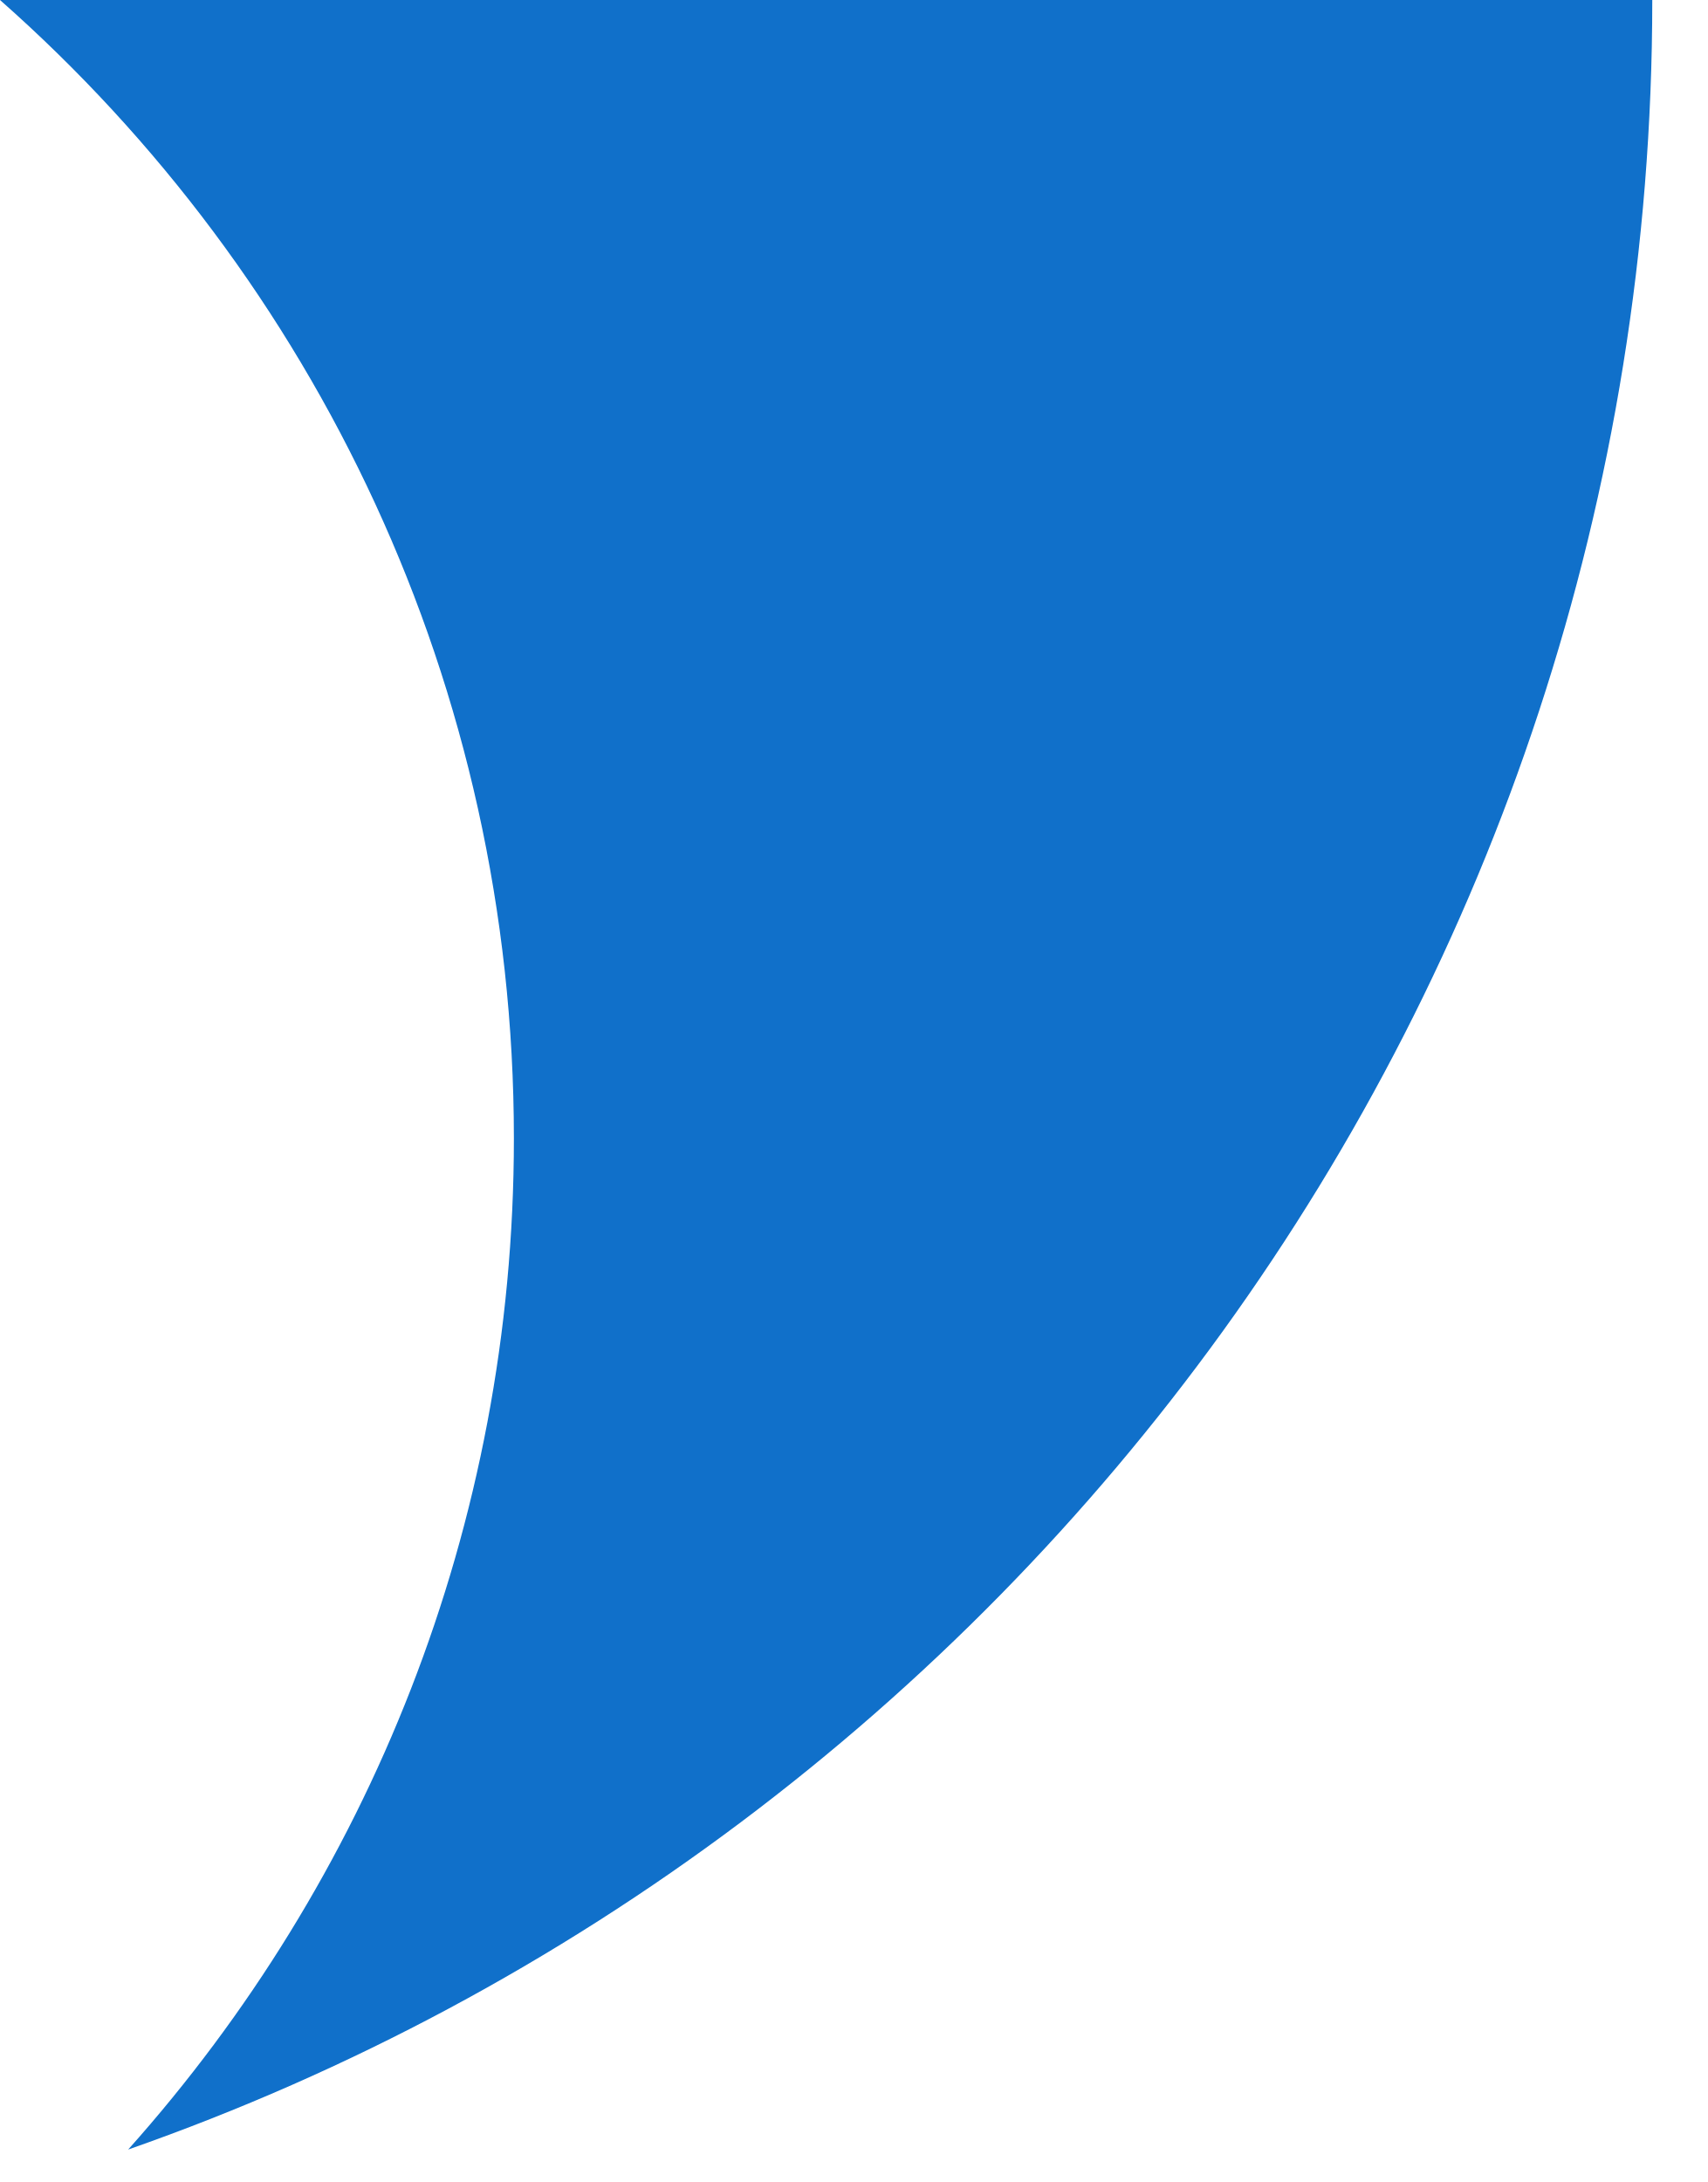
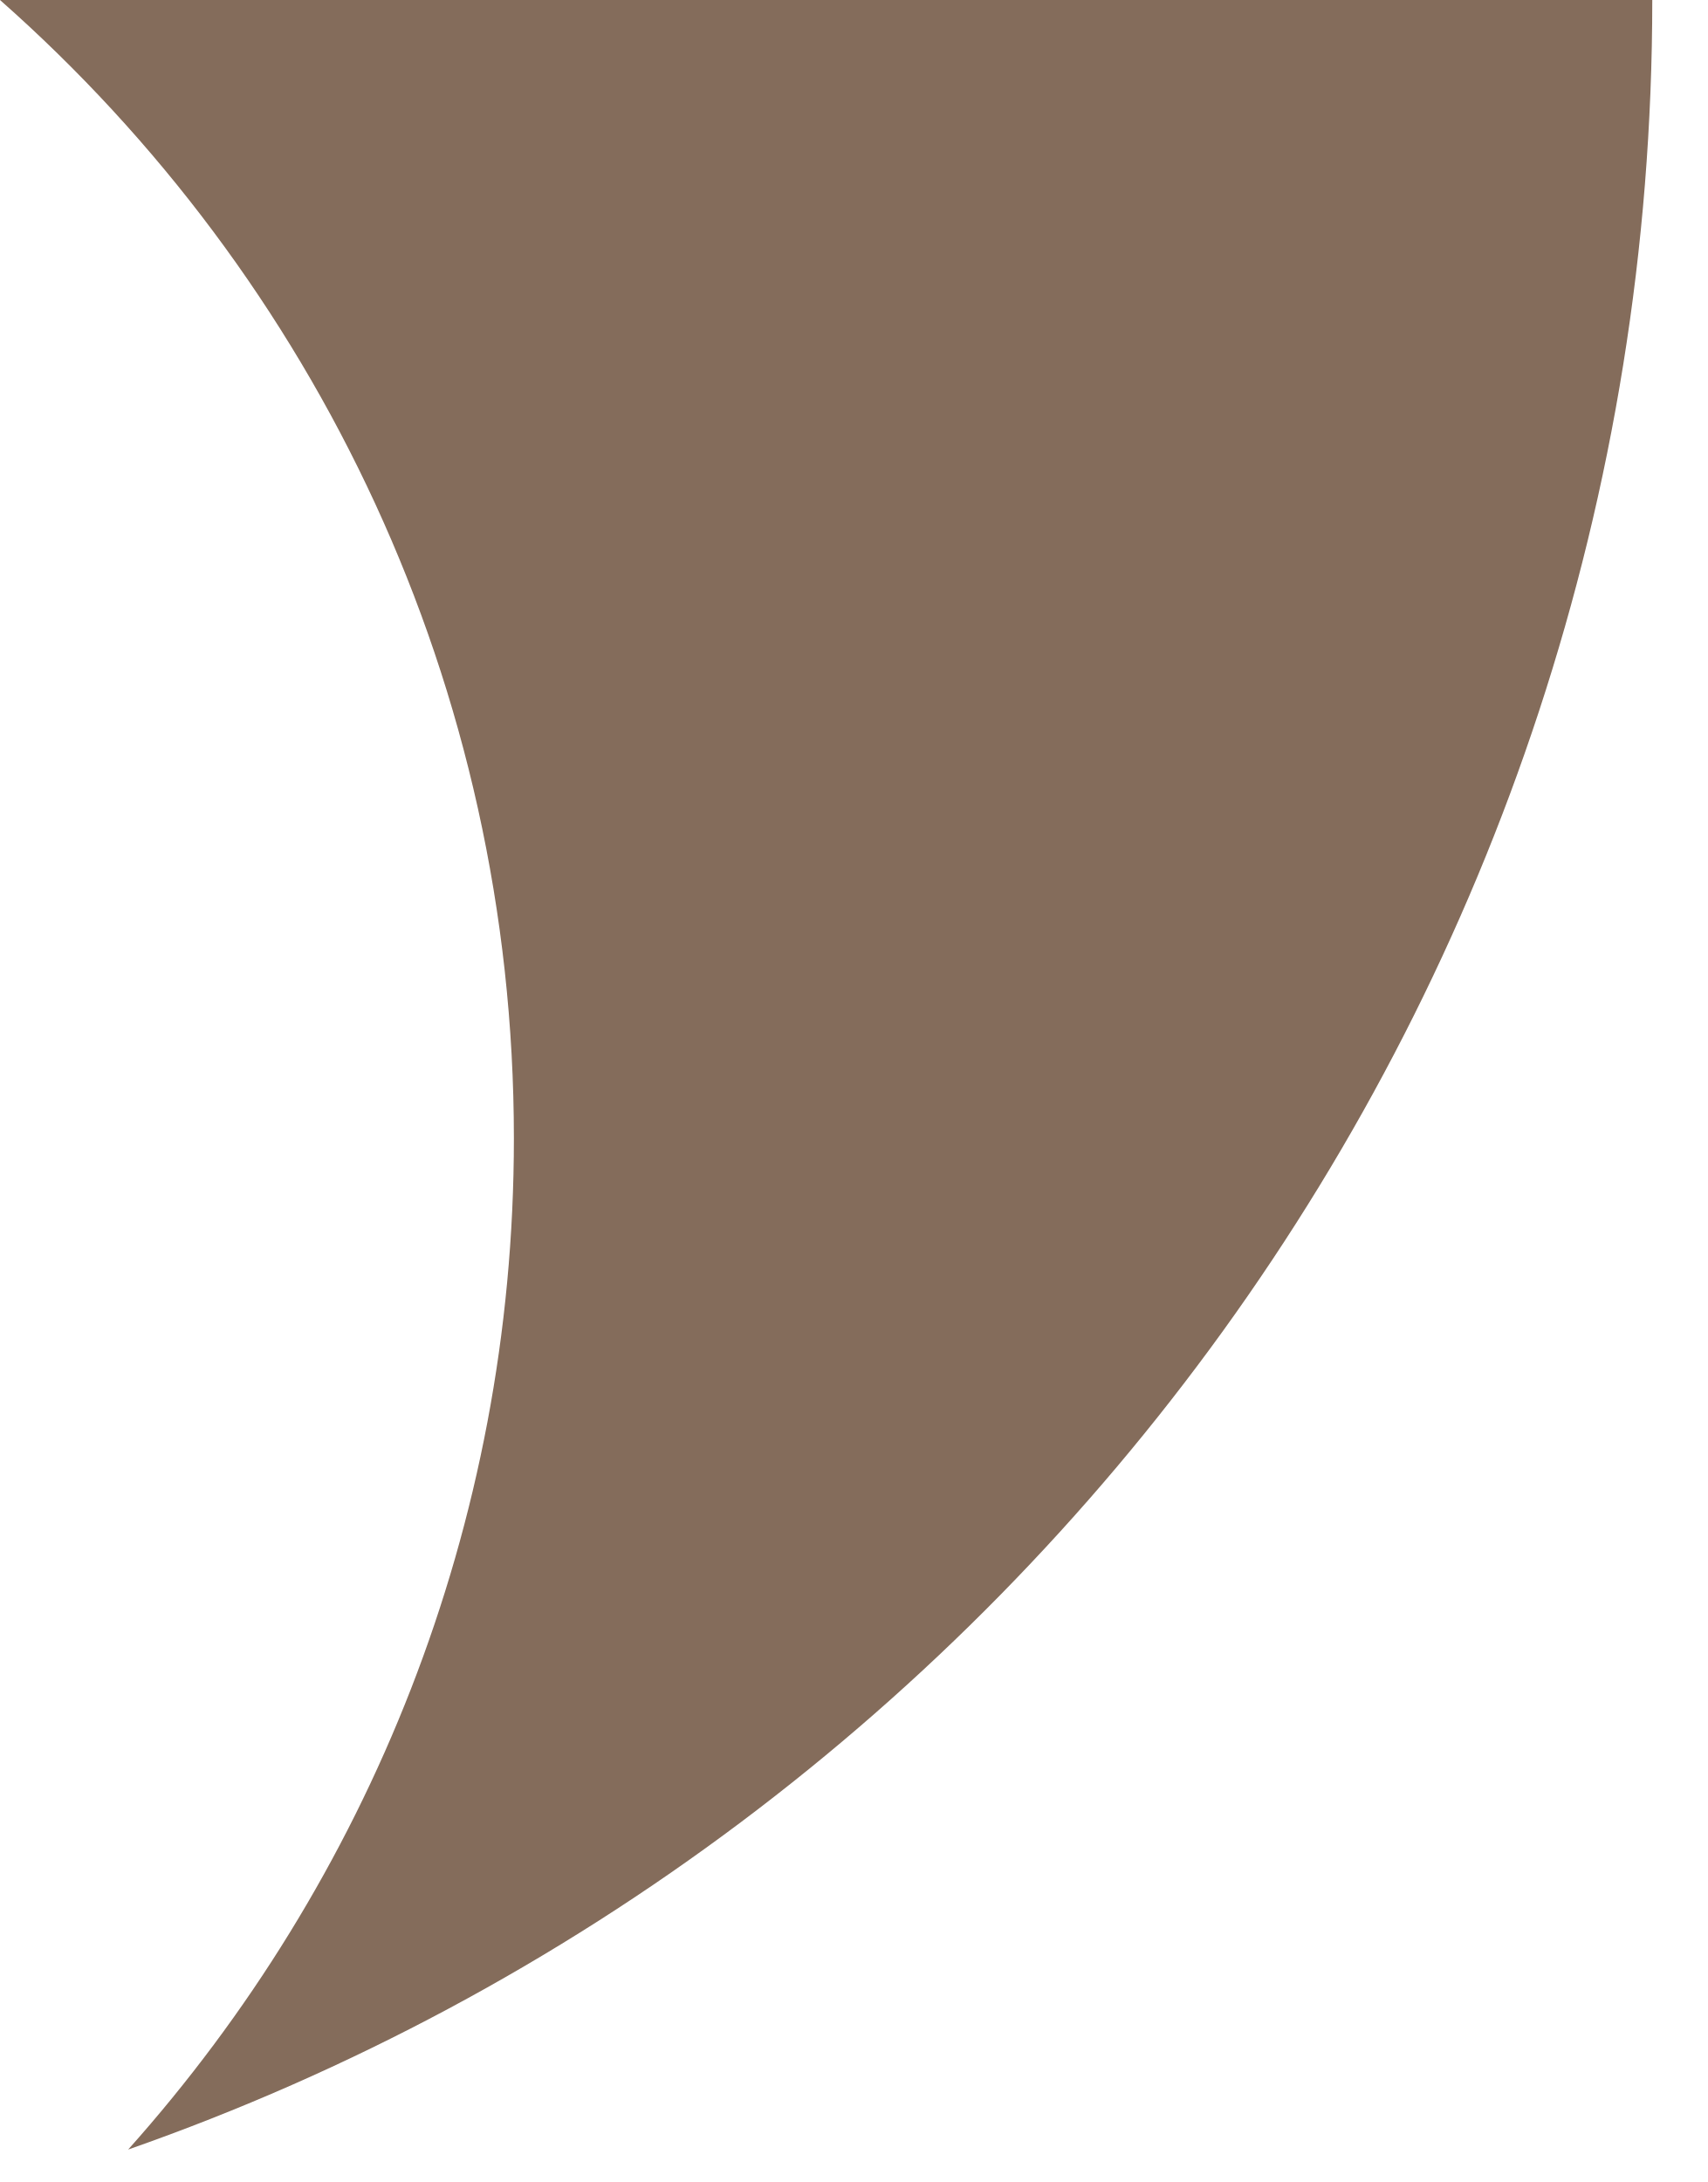
<svg xmlns="http://www.w3.org/2000/svg" width="18" height="23" viewBox="0 0 18 23" fill="none">
-   <path fill-rule="evenodd" clip-rule="evenodd" d="M1.351 22.658C3.879 19.828 5.417 16.093 5.417 12C5.417 7.221 3.322 2.932 0 0H17.417C17.417 10.474 10.707 19.382 1.351 22.658Z" fill="#1070CA" />
+   <path fill-rule="evenodd" clip-rule="evenodd" d="M1.351 22.658C3.879 19.828 5.417 16.093 5.417 12C5.417 7.221 3.322 2.932 0 0H17.417C17.417 10.474 10.707 19.382 1.351 22.658Z" fill="#846c5b" />
</svg>
